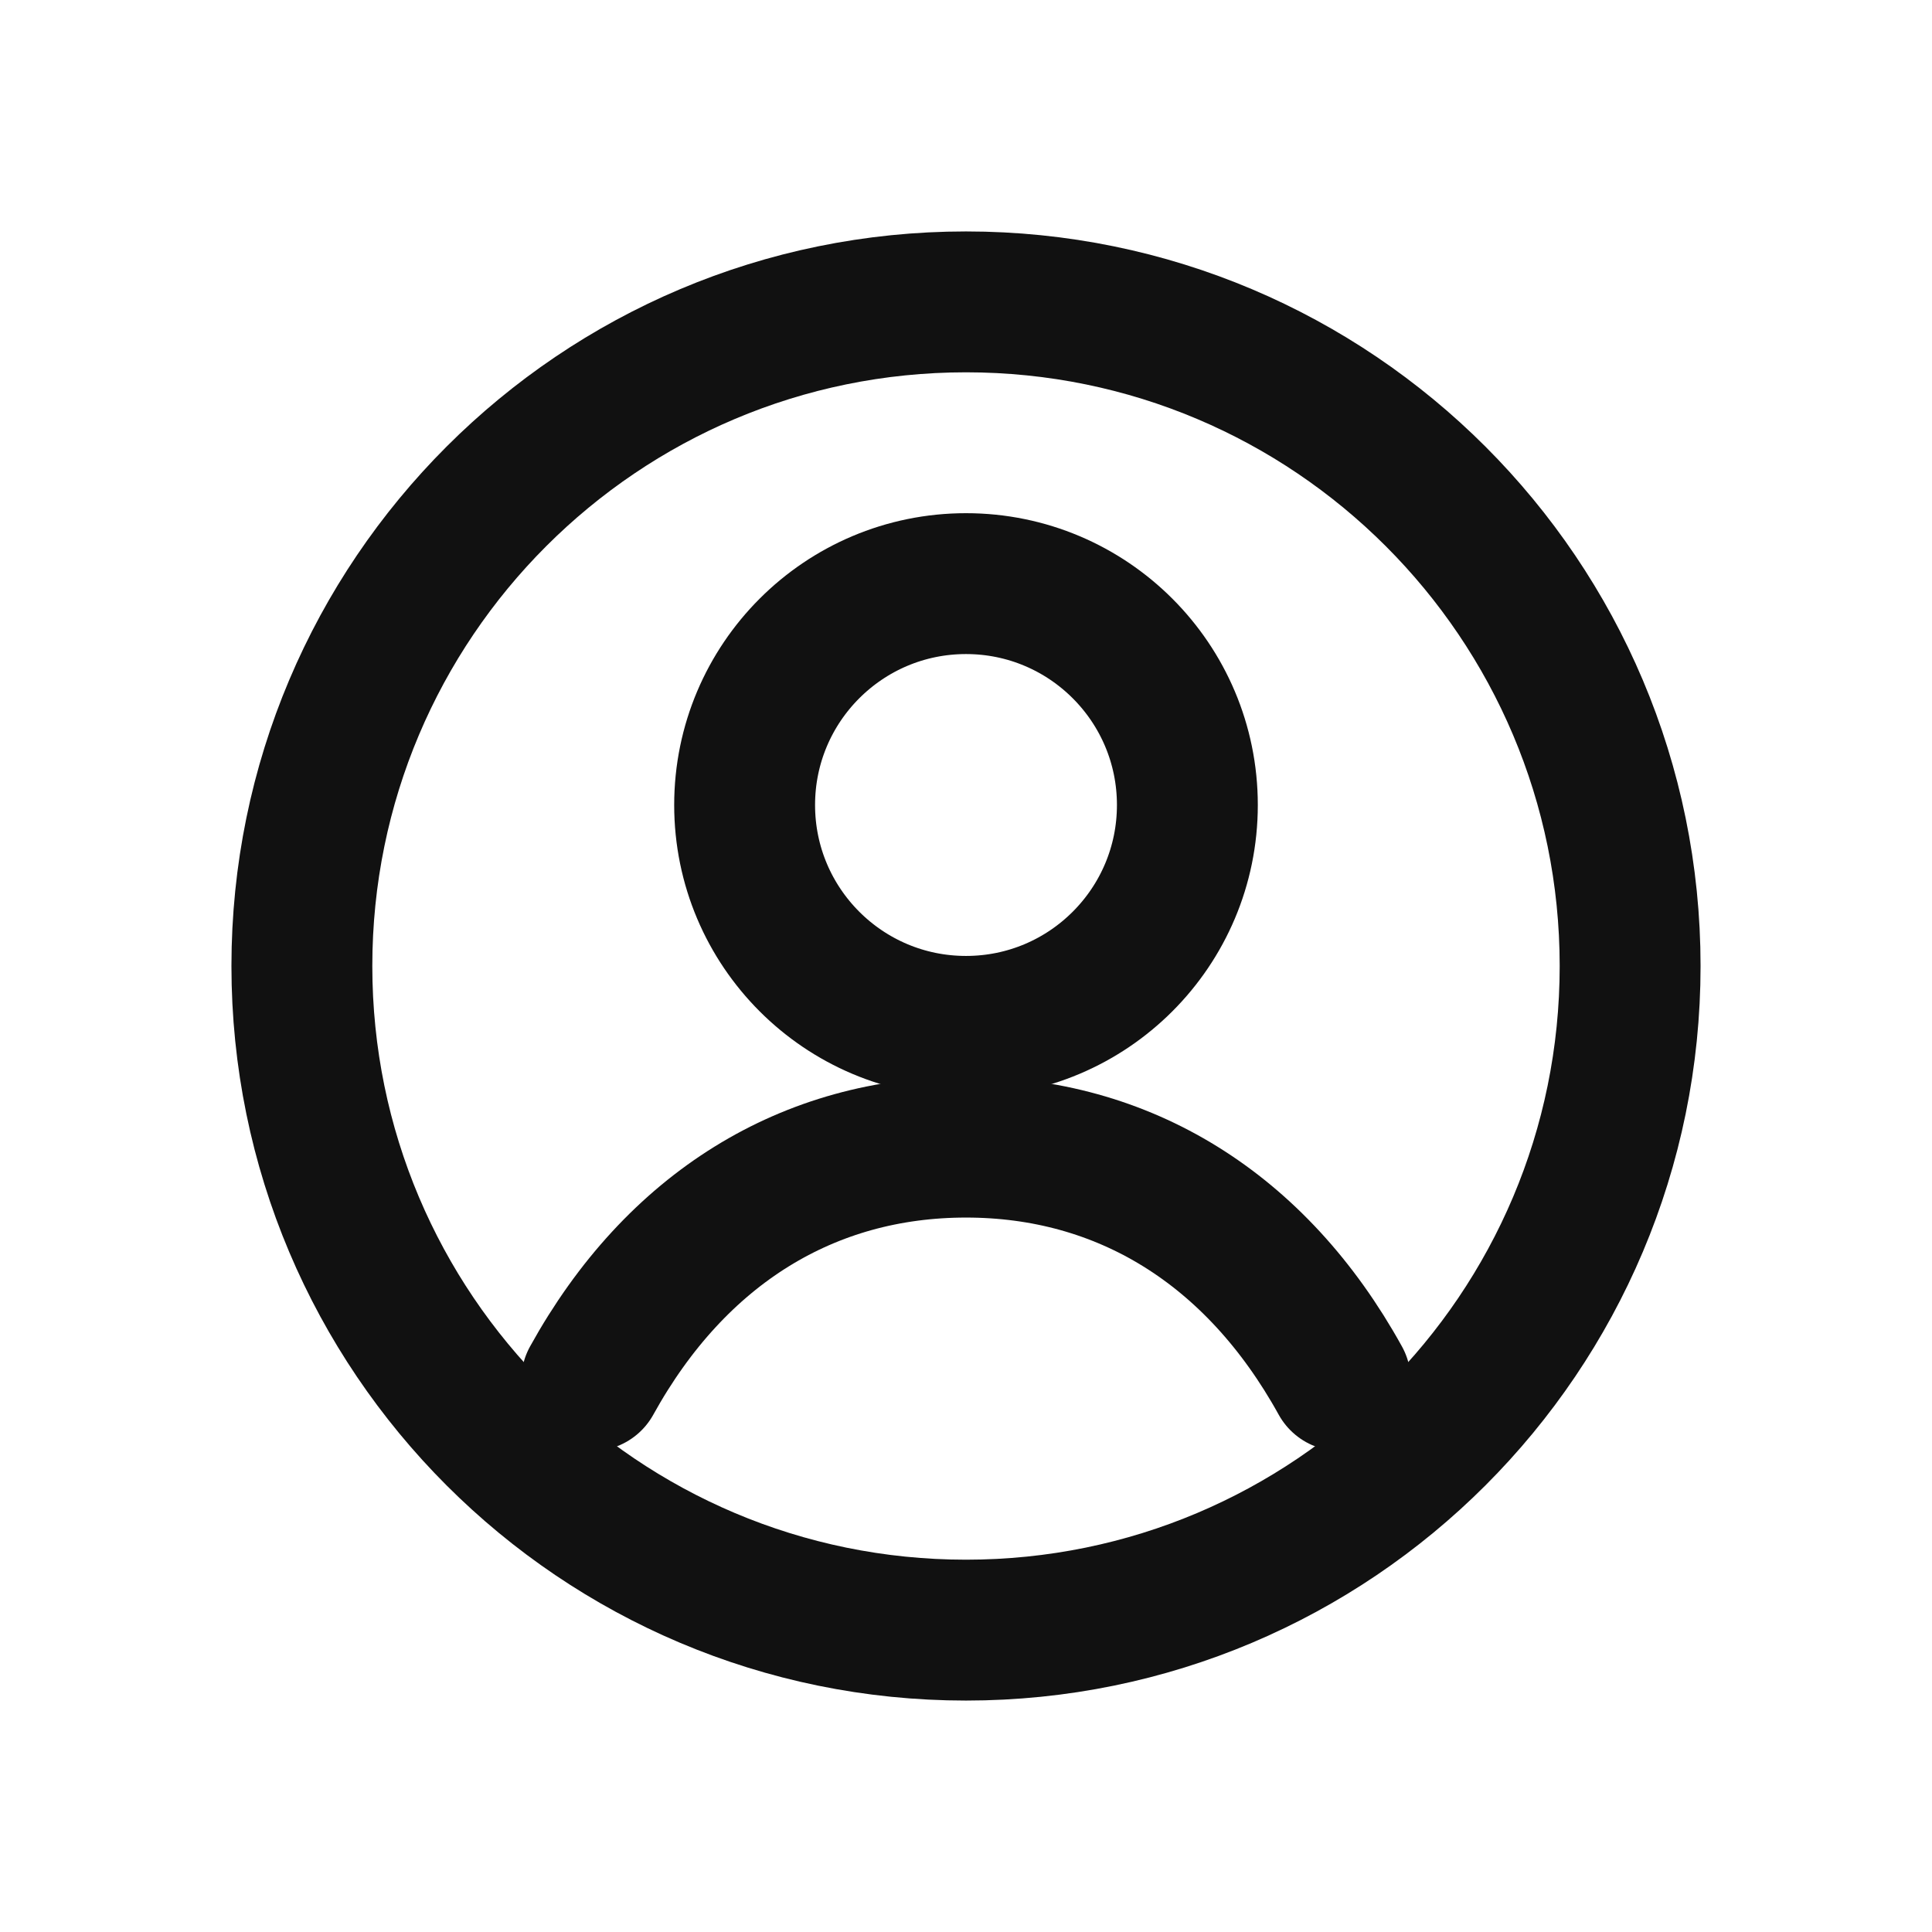
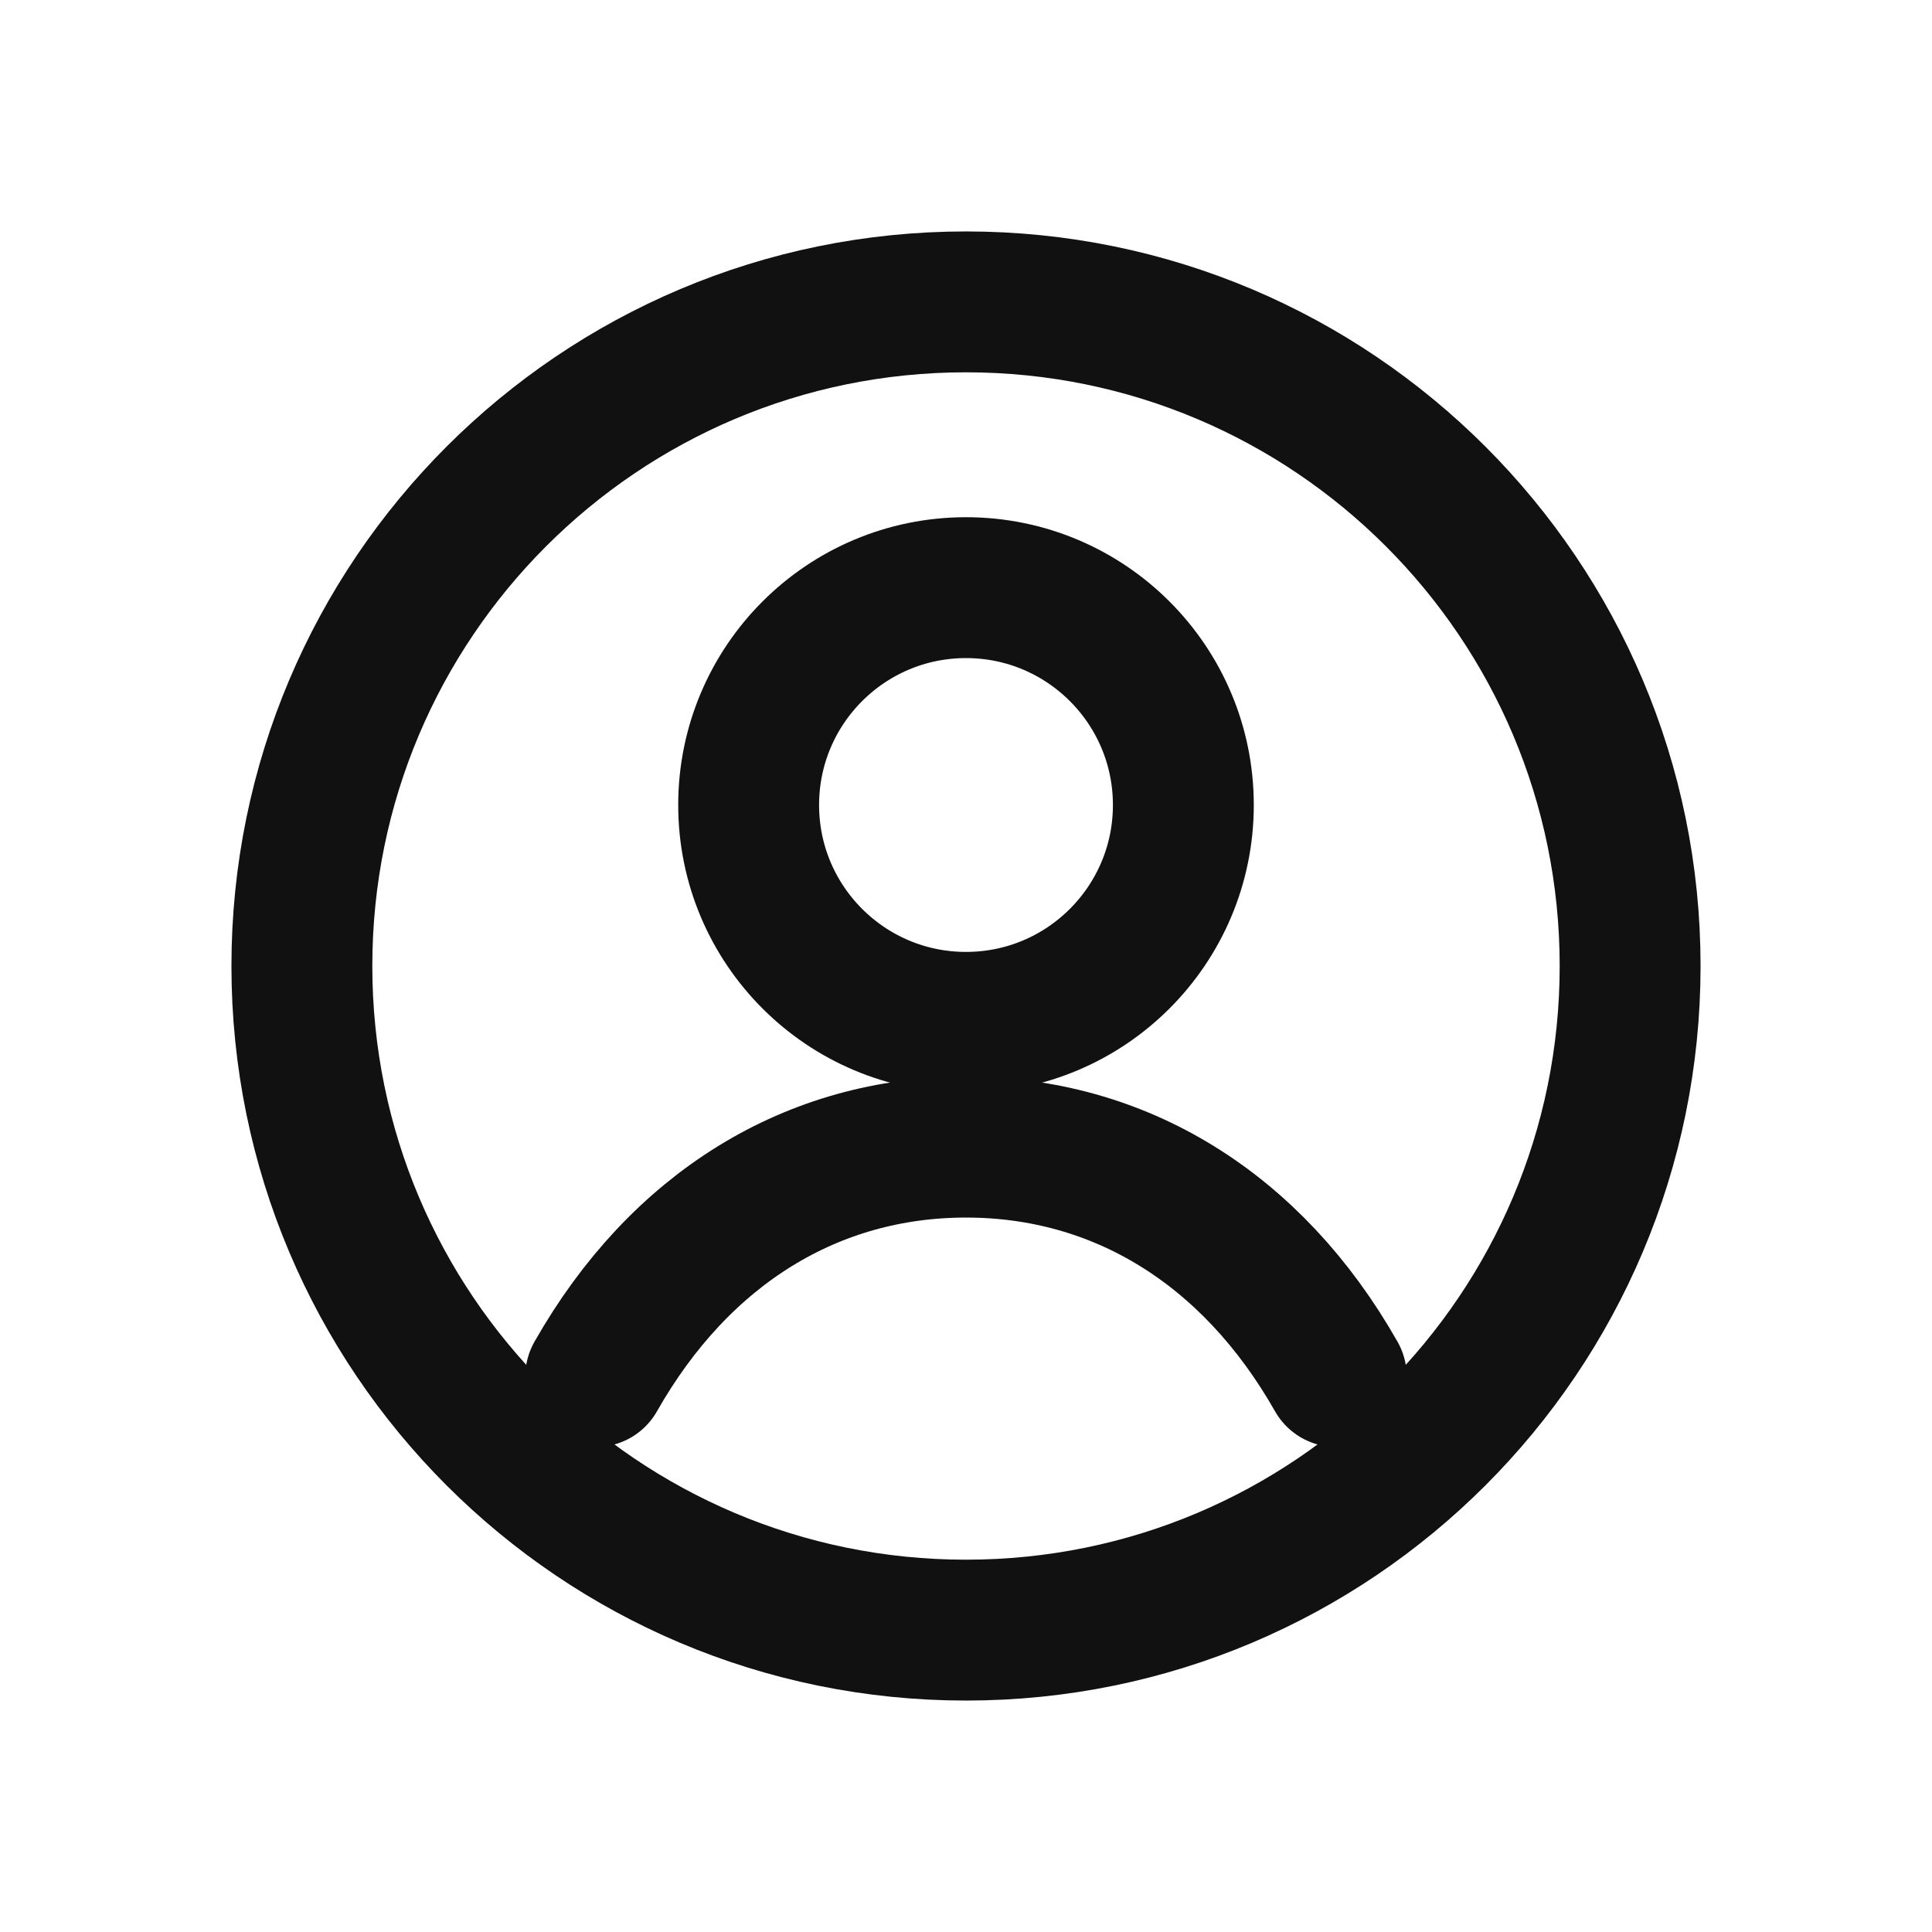
<svg xmlns="http://www.w3.org/2000/svg" viewBox="0 0 24 24" fill="none" aria-hidden="true">
  <circle cx="12" cy="12" r="8.25" stroke="#111111" stroke-width="1.75" />
-   <circle cx="12" cy="10" r="2.75" stroke="#111111" stroke-width="1.75" />
-   <path d="M7.35 17.15c1.05-1.9 2.7-2.9 4.65-2.9s3.6 1 4.65 2.9" stroke="#111111" stroke-width="1.75" stroke-linecap="round" />
+   <circle cx="12" cy="10" r="2.7" stroke="#111111" stroke-width="1.75" />
+   <path d="M7.4 17.1c1.05-1.85 2.7-2.85 4.6-2.85s3.55 1 4.6 2.85" stroke="#111111" stroke-width="1.75" stroke-linecap="round" />
</svg>
